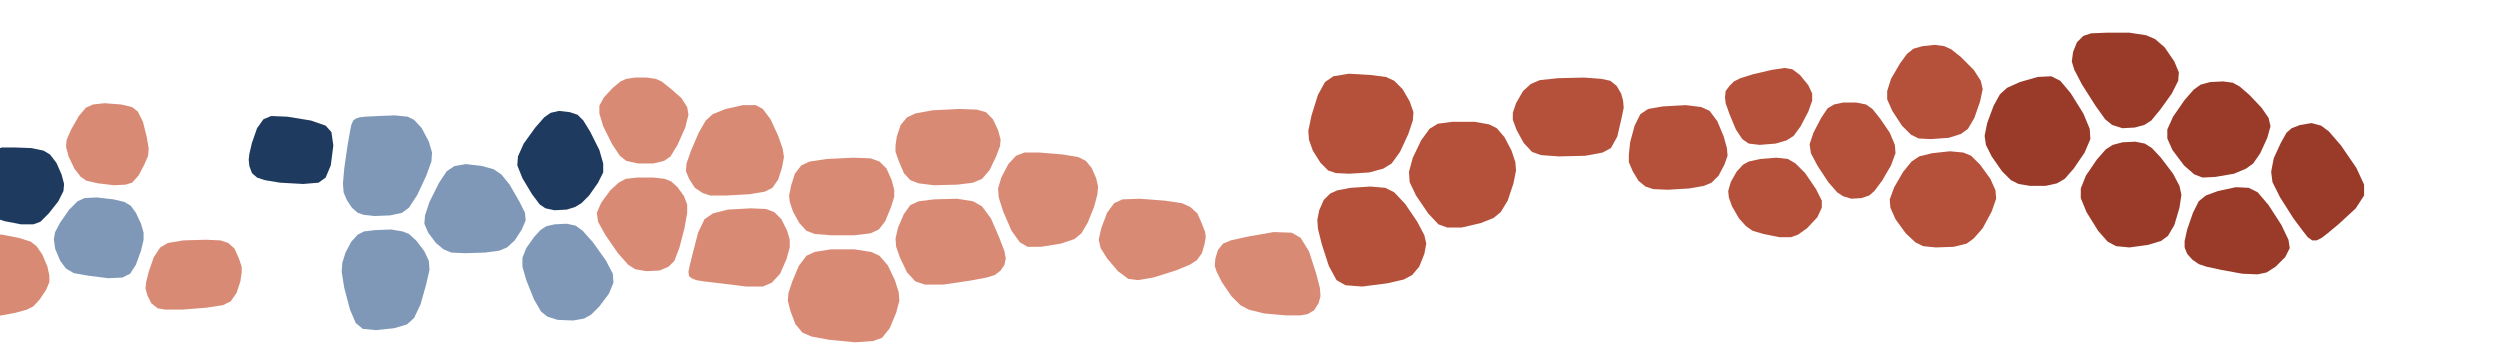
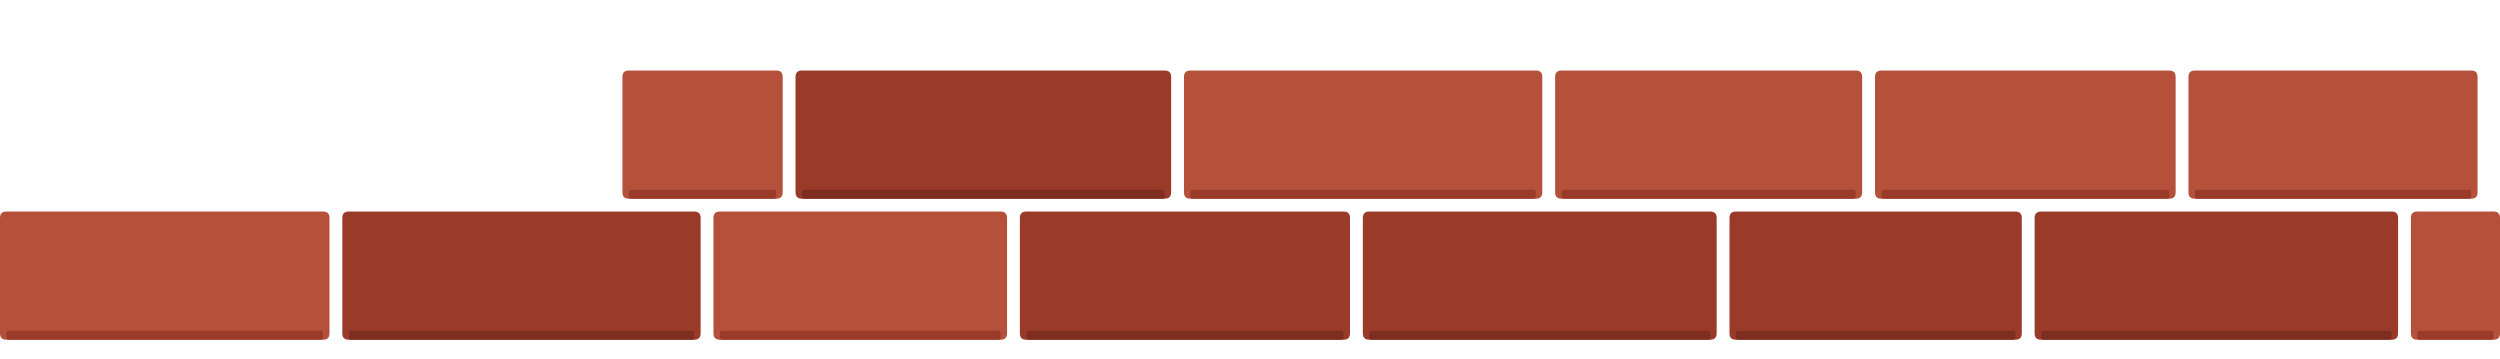
<svg xmlns="http://www.w3.org/2000/svg" viewBox="0 0 390 56" width="390" height="56">
-   <path d="M-4.3 46.7L-5.3 43.8L-5.9 41.8L-5.8 40.5L-5.2 39.2L-3.9 37.7L-2.7 36.8L-1.6 36.5L0.3 36.6L2.9 37.1L4.8 37.7L5.7 38.4L6.6 39.7L7.4 41.6L7.7 43.0L7.7 44.0L7.2 45.2L6.2 46.7L5.2 47.8L4.2 48.3L2.4 48.8L-0.3 49.3L-2.1 49.2L-3.2 48.5Z" fill="#D98A74" />
-   <path d="M3.3 35.0L0.7 34.5L-1.1 33.9L-2.0 33.1L-2.7 31.7L-3.3 29.6L-3.5 28.0L-3.4 27.0L-2.8 25.8L-1.8 24.3L-0.8 23.4L0.3 23.0L2.2 23.0L4.9 23.1L6.8 23.5L7.8 24.1L8.8 25.4L9.6 27.2L10.0 28.7L9.9 29.8L9.1 31.4L7.6 33.3L6.3 34.6L5.2 35.0Z" fill="#1F3A5F" />
-   <path d="M16.9 43.4L13.7 43.0L11.5 42.6L10.3 41.9L9.4 40.7L8.6 38.8L8.4 37.3L8.6 36.2L9.4 34.7L10.8 32.7L12.1 31.4L13.2 30.9L15.1 30.8L17.7 31.1L19.4 31.5L20.4 32.1L21.2 33.2L22.0 34.9L22.4 36.3L22.4 37.4L22.0 39.1L21.2 41.3L20.3 42.7L19.1 43.3Z" fill="#7F98B8" />
-   <path d="M17.8 28.9L15.3 28.6L13.5 28.2L12.6 27.6L11.6 26.3L10.7 24.4L10.3 22.9L10.4 21.8L11.1 20.2L12.3 18.1L13.4 16.8L14.5 16.3L16.3 16.1L18.9 16.3L20.6 16.7L21.5 17.4L22.3 19.0L22.9 21.4L23.2 23.2L23.1 24.3L22.5 25.7L21.6 27.4L20.6 28.5L19.6 28.8Z" fill="#D98A74" />
-   <path d="M23.6 47.3L23.0 46.1L22.7 45.0L22.8 44.0L23.2 42.4L24.0 40.1L25.0 38.6L26.2 37.9L28.6 37.5L32.1 37.4L34.4 37.5L35.6 37.9L36.6 38.8L37.3 40.4L37.7 41.6L37.7 42.5L37.5 43.9L36.9 45.7L36.0 47.0L34.8 47.6L32.2 48.0L28.4 48.3L25.8 48.3L24.6 48.1Z" fill="#D98A74" />
-   <path d="M39.3 27.0L38.9 25.9L38.8 24.9L38.9 24.0L39.3 22.3L40.1 20.0L41.1 18.6L42.3 18.1L44.8 18.2L48.5 18.8L50.8 19.6L51.7 20.6L52.0 22.7L51.6 25.8L50.8 27.7L49.7 28.5L47.3 28.7L43.7 28.5L41.3 28.1L40.1 27.7Z" fill="#1F3A5F" />
-   <path d="M60.9 33.6L58.4 33.7L56.7 33.5L55.8 33.2L54.9 32.4L54.1 31.2L53.6 30.0L53.5 28.6L53.7 26.3L54.2 22.8L54.6 20.5L54.8 19.5L55.1 18.8L55.5 18.5L56.1 18.3L57.0 18.2L58.9 18.1L61.6 18.0L63.6 18.2L64.6 18.7L65.8 20.0L66.9 22.1L67.4 23.8L67.3 25.2L66.5 27.4L65.1 30.4L63.8 32.4L62.7 33.2Z" fill="#7F98B8" />
-   <path d="M54.6 48.3L53.7 44.9L53.3 42.4L53.4 41.0L53.9 39.4L54.8 37.7L55.8 36.6L56.8 36.1L58.5 35.9L61.0 35.8L62.8 36.1L63.8 36.5L65.0 37.6L66.2 39.2L66.9 40.7L67.0 42.1L66.5 44.3L65.6 47.5L64.6 49.6L63.5 50.6L61.5 51.2L58.6 51.5L56.6 51.3L55.5 50.4Z" fill="#7F98B8" />
-   <path d="M68.0 37.9L66.8 36.3L66.2 34.9L66.3 33.6L67.0 31.5L68.5 28.5L69.7 26.7L70.9 25.9L72.7 25.6L75.2 25.9L77.0 26.4L78.2 27.2L79.5 28.8L81.0 31.4L81.9 33.2L82.0 34.4L81.4 35.8L80.3 37.5L79.1 38.6L77.9 39.1L75.7 39.4L72.6 39.5L70.4 39.4L69.2 38.9Z" fill="#7F98B8" />
-   <path d="M83.0 30.3L81.5 27.8L80.7 25.8L80.8 24.4L81.7 22.4L83.5 19.9L84.9 18.3L85.9 17.6L87.2 17.3L88.9 17.5L90.1 17.9L91.0 18.8L92.1 20.6L93.5 23.4L94.1 25.5L94.1 26.9L93.3 28.5L91.9 30.5L90.7 31.7L89.7 32.3L88.4 32.7L86.5 32.8L85.1 32.5L84.2 31.9Z" fill="#1F3A5F" />
-   <path d="M89.4 50.0L87.0 49.9L85.4 49.4L84.4 48.6L83.3 46.7L82.1 43.7L81.5 41.6L81.5 40.2L82.1 38.7L83.3 37.0L84.3 35.9L85.2 35.3L86.5 35.0L88.4 34.9L89.8 35.2L90.9 36.0L92.5 37.8L94.5 40.6L95.6 42.7L95.7 44.1L95.0 45.8L93.5 47.8L92.2 49.1L91.1 49.7Z" fill="#7F98B8" />
-   <path d="M96.4 39.5L94.4 36.6L93.3 34.6L93.1 33.2L93.8 31.6L95.2 29.7L96.5 28.5L97.6 27.9L99.4 27.7L102.0 27.7L103.7 27.9L104.7 28.3L105.7 29.2L106.7 30.6L107.2 31.9L107.2 33.2L106.8 35.5L106.0 38.6L105.2 40.7L104.3 41.6L102.9 42.2L100.8 42.3L99.1 42.0L98.0 41.3Z" fill="#D98A74" />
-   <path d="M101.9 25.5L99.5 25.5L97.7 25.1L96.7 24.3L95.5 22.5L94.1 19.7L93.5 17.7L93.5 16.5L94.2 15.2L95.6 13.7L96.8 12.7L97.7 12.3L99.1 12.1L100.9 12.1L102.3 12.3L103.2 12.7L104.6 13.8L106.3 15.3L107.2 16.7L107.4 17.9L106.9 19.9L105.7 22.6L104.6 24.4L103.6 25.1Z" fill="#D98A74" />
-   <path d="M116.9 30.3L113.3 30.5L110.8 30.5L109.6 30.1L108.4 29.3L107.5 27.9L107.0 26.7L107.1 25.5L107.8 23.5L109.0 20.7L110.1 18.8L111.2 17.8L113.2 17.0L115.9 16.4L117.9 16.4L119.0 17.0L120.2 18.6L121.4 21.2L122.1 23.2L122.3 24.5L122.0 26.1L121.4 28.0L120.5 29.3L119.3 29.9Z" fill="#D98A74" />
-   <path d="M116.4 44.7L112.4 44.2L109.8 43.9L108.6 43.7L107.9 43.4L107.5 43.1L107.4 42.4L107.6 41.4L108.1 39.4L108.9 36.3L109.9 34.2L111.2 33.3L113.5 32.7L117.1 32.5L119.5 32.6L120.8 33.1L121.9 34.2L122.8 36.0L123.2 37.4L123.2 38.6L122.7 40.4L121.7 42.7L120.4 44.1L119.0 44.7Z" fill="#D98A74" />
-   <path d="M133.4 53.4L129.3 53.0L126.6 52.5L125.2 51.9L124.1 50.6L123.3 48.5L122.9 46.9L123.0 45.7L123.6 43.9L124.6 41.5L125.8 39.9L127.1 39.3L129.6 38.9L133.3 38.9L135.9 39.3L137.2 39.9L138.5 41.4L139.6 43.7L140.2 45.6L140.3 46.9L139.8 48.8L138.8 51.2L137.6 52.7L136.2 53.2Z" fill="#D98A74" />
-   <path d="M133.3 36.7L129.6 36.7L127.1 36.5L125.8 36.0L124.7 34.8L123.7 33.0L123.2 31.5L123.1 30.5L123.4 29.0L124.0 27.1L125.0 25.8L126.3 25.2L129.0 24.8L133.1 24.6L135.8 24.7L137.2 25.2L138.3 26.3L139.1 28.1L139.5 29.6L139.5 30.7L139.0 32.3L138.1 34.5L137.1 35.8L135.8 36.4Z" fill="#D98A74" />
-   <path d="M141.5 42.5L140.4 40.2L139.8 38.5L139.7 37.2L140.1 35.5L141.0 33.4L142.0 32.0L143.3 31.4L145.7 31.1L149.3 31.0L151.8 31.4L153.2 32.2L154.6 34.1L155.9 37.1L156.7 39.2L156.9 40.3L156.7 41.3L156.1 42.2L155.2 42.9L153.9 43.3L151.2 43.8L147.1 44.4L144.3 44.4L142.8 43.9Z" fill="#D98A74" />
-   <path d="M149.4 28.8L145.7 28.9L143.3 28.6L142.0 28.1L141.0 27.0L140.2 25.1L139.7 23.7L139.7 22.7L139.9 21.3L140.5 19.5L141.5 18.3L142.8 17.7L145.5 17.2L149.7 17.0L152.4 17.1L153.8 17.5L154.9 18.6L155.7 20.3L156.1 21.8L156.0 22.8L155.4 24.4L154.4 26.5L153.2 27.9L151.8 28.5Z" fill="#D98A74" />
-   <path d="M157.8 36.0L156.5 33.0L155.8 30.8L155.7 29.4L156.2 27.7L157.3 25.6L158.5 24.3L159.8 23.8L162.2 23.8L165.8 24.1L168.2 24.5L169.4 25.1L170.3 26.2L171.0 27.8L171.3 29.1L171.2 30.3L170.7 32.2L169.7 34.7L168.7 36.4L167.6 37.3L165.5 38.0L162.4 38.5L160.3 38.5L159.1 37.8Z" fill="#D98A74" />
-   <path d="M174.4 42.3L172.7 40.3L171.7 38.7L171.4 37.4L171.8 35.6L172.7 33.2L173.8 31.7L175.1 31.1L177.8 31.0L181.7 31.3L184.4 31.7L185.7 32.3L186.8 33.3L187.5 34.9L188.0 36.2L188.1 37.0L187.9 38.1L187.5 39.5L186.7 40.6L185.6 41.3L183.4 42.2L179.9 43.3L177.5 43.7L176.0 43.5Z" fill="#D98A74" />
-   <path d="M200.6 49.2L197.2 48.9L194.8 48.3L193.5 47.6L192.1 46.2L190.6 44.0L189.8 42.4L189.5 41.5L189.6 40.3L190.0 39.0L190.8 38.0L192.0 37.5L194.7 36.9L198.7 36.2L201.5 36.3L202.9 37.1L204.2 39.2L205.3 42.6L205.9 44.9L206.0 46.2L205.7 47.3L205.0 48.4L204.0 49.0L202.9 49.2Z" fill="#D98A74" />
-   <path d="M216.4 44.2L212.5 44.7L209.9 44.5L208.5 43.7L207.3 41.5L206.2 38.1L205.6 35.7L205.5 34.3L205.8 32.8L206.5 31.2L207.5 30.2L208.6 29.7L210.7 29.3L213.8 29.1L216.1 29.3L217.5 30.0L219.2 31.8L221.1 34.6L222.2 36.7L222.5 38.0L222.2 39.6L221.4 41.6L220.3 42.9L219.0 43.6Z" fill="#B5503A" />
-   <path d="M206.0 25.4L204.8 23.5L204.2 21.8L204.1 20.4L204.6 18.0L205.6 14.8L206.7 12.8L208.0 11.9L210.4 11.5L213.8 11.7L216.2 12.0L217.5 12.6L218.8 13.9L219.9 15.8L220.5 17.5L220.4 18.8L219.7 20.9L218.4 23.7L217.1 25.5L215.8 26.3L213.6 26.9L210.5 27.1L208.4 27.0L207.2 26.6Z" fill="#B5503A" />
-   <path d="M222.8 33.3L220.9 30.5L219.9 28.4L219.8 26.8L220.4 24.6L221.7 21.9L223.0 20.1L224.3 19.3L226.6 19.0L230.0 19.0L232.3 19.4L233.5 20.0L234.7 21.4L235.8 23.5L236.4 25.3L236.5 26.6L236.1 28.6L235.2 31.3L234.1 33.1L233.0 34.0L231.0 34.8L228.0 35.5L225.8 35.5L224.4 35.0Z" fill="#B5503A" />
-   <path d="M247.3 24.3L243.2 24.4L240.4 24.2L239.0 23.7L237.7 22.3L236.6 20.3L236.0 18.7L236.0 17.6L236.5 16.1L237.6 14.2L238.8 13.1L240.2 12.5L243.0 12.2L247.1 12.1L249.8 12.3L251.2 12.6L252.2 13.4L252.9 14.6L253.2 15.7L253.3 16.8L252.9 18.7L252.3 21.3L251.3 23.1L250.0 23.8Z" fill="#B5503A" />
-   <path d="M263.5 29.4L260.2 29.6L257.9 29.5L256.7 29.1L255.6 28.2L254.7 26.7L254.1 25.3L254.1 24.1L254.3 22.2L255.0 19.6L255.9 17.8L257.1 17.0L259.4 16.6L263.0 16.4L265.4 16.7L266.7 17.3L267.9 18.9L268.9 21.3L269.4 23.1L269.5 24.3L269.0 25.7L268.1 27.4L267.0 28.5L265.8 29.0Z" fill="#B5503A" />
-   <path d="M277.0 22.4L274.5 22.6L272.8 22.4L271.8 21.7L270.8 20.2L269.8 17.8L269.2 16.1L269.1 15.2L269.2 14.2L269.8 13.4L270.5 12.7L271.5 12.2L273.4 11.6L276.4 10.9L278.4 10.6L279.6 10.8L280.8 11.7L282.1 13.3L282.7 14.6L282.7 15.7L282.1 17.4L280.9 19.7L279.8 21.2L278.7 21.9Z" fill="#B5503A" />
-   <path d="M277.6 37.0L275.1 36.5L273.4 36.0L272.4 35.3L271.3 34.1L270.2 32.2L269.7 30.8L269.6 29.8L270.0 28.4L270.9 26.8L271.9 25.7L272.8 25.2L274.6 24.8L277.1 24.6L278.9 24.8L280.1 25.5L281.6 27.0L283.3 29.5L284.2 31.3L284.2 32.4L283.5 33.9L281.9 35.6L280.5 36.6L279.4 37.0Z" fill="#B5503A" />
-   <path d="M290.4 30.9L288.8 31.0L287.5 30.6L286.6 30.0L285.2 28.4L283.5 25.8L282.5 23.9L282.3 22.5L282.9 20.7L284.1 18.4L285.1 16.9L286.1 16.3L287.5 16.0L289.6 16.0L291.1 16.3L292.1 17.0L293.3 18.5L294.8 20.7L295.6 22.6L295.7 23.9L295.0 25.8L293.6 28.2L292.4 29.8L291.6 30.5Z" fill="#B5503A" />
-   <path d="M304.0 21.5L301.2 21.7L299.3 21.6L298.1 21.0L296.7 19.6L295.2 17.3L294.4 15.5L294.4 14.2L295.0 12.3L296.4 9.9L297.5 8.4L298.5 7.6L299.9 7.2L301.8 7.0L303.3 7.2L304.4 7.7L305.9 8.9L307.9 10.9L309.0 12.6L309.3 13.9L308.9 15.8L308.0 18.4L307.0 20.1L305.9 20.9Z" fill="#B5503A" />
-   <path d="M304.8 38.5L302.0 38.6L300.0 38.4L298.8 37.8L297.3 36.4L295.7 34.2L294.9 32.4L294.8 31.1L295.5 29.2L296.9 26.8L298.2 25.2L299.4 24.4L301.4 23.9L304.2 23.6L306.3 23.8L307.5 24.3L308.9 25.7L310.5 27.9L311.3 29.7L311.4 31.0L310.7 33.0L309.3 35.6L307.9 37.2L306.8 38.0Z" fill="#B5503A" />
-   <path d="M319.1 29.0L316.7 29.0L314.9 28.7L313.7 28.1L312.3 26.7L310.7 24.4L309.8 22.6L309.6 21.2L310.0 19.2L311.0 16.5L312.0 14.7L313.1 13.7L315.1 12.8L317.9 12.0L320.0 11.9L321.4 12.6L323.0 14.5L325.0 17.7L326.0 20.1L326.1 21.7L325.2 23.8L323.5 26.3L322.1 27.9L320.9 28.6Z" fill="#9A3B2A" />
-   <path d="M333.0 19.9L331.1 20.0L329.5 19.5L328.4 18.6L326.9 16.5L324.8 13.2L323.6 10.9L323.2 9.6L323.4 8.1L324.0 6.6L325.0 5.6L326.2 5.2L328.6 5.1L332.2 5.1L334.8 5.5L336.2 6.1L337.7 7.4L339.2 9.6L339.9 11.3L339.8 12.6L338.8 14.6L337.0 17.1L335.6 18.8L334.5 19.5Z" fill="#9A3B2A" />
-   <path d="M327.3 36.0L325.5 33.1L324.6 30.9L324.6 29.4L325.4 27.4L327.1 24.9L328.5 23.3L329.6 22.6L331.1 22.2L333.1 22.1L334.6 22.4L335.7 23.1L337.1 24.6L339.0 27.1L340.0 29.0L340.3 30.4L340.0 32.4L339.2 35.1L338.2 36.8L337.1 37.6L335.1 38.2L332.2 38.6L330.1 38.4L328.8 37.7Z" fill="#9A3B2A" />
-   <path d="M340.7 25.8L338.9 23.4L338.1 21.6L338.1 20.2L339.0 18.2L340.8 15.6L342.2 14.0L343.3 13.2L344.8 12.8L346.8 12.7L348.3 12.9L349.4 13.5L350.9 14.8L352.8 16.8L353.9 18.4L354.2 19.7L353.7 21.5L352.6 23.9L351.5 25.5L350.4 26.3L348.5 27.1L345.6 27.6L343.6 27.7L342.3 27.2Z" fill="#9A3B2A" />
-   <path d="M349.8 42.7L346.5 42.1L344.2 41.6L343.0 41.2L342.0 40.5L341.2 39.6L340.8 38.6L340.8 37.6L341.2 35.8L342.1 33.2L343.0 31.4L344.1 30.5L346.0 29.8L348.8 29.2L350.8 29.3L352.2 30.0L353.9 32.0L355.9 35.1L357.0 37.4L357.2 38.7L356.5 40.1L355.0 41.6L353.6 42.5L352.2 42.8Z" fill="#9A3B2A" />
-   <path d="M361.4 37.5L360.7 37.5L360.0 37.0L359.3 36.1L357.8 34.1L355.7 30.8L354.5 28.4L354.3 26.8L354.7 24.7L355.8 22.3L356.7 20.7L357.5 20.0L358.8 19.5L360.6 19.2L362.1 19.6L363.3 20.5L365.2 22.7L367.6 26.2L368.8 28.8L368.8 30.5L367.5 32.5L364.9 34.9L363.1 36.4L362.2 37.1Z" fill="#9A3B2A" />
+   <path d="M1.0 33.0H50.4Q51.4 33.0 51.4 34.0V52.0Q51.4 53.0 50.4 53.0H1.0Q0.0 53.0 0.0 52.0V34.0Q0.0 33.0 1.0 33.0Z" fill="#B5503A" />
+   <path d="M1.4 51.6H50.0Q50.4 51.6 50.4 52.0V52.6Q50.4 53.0 50.0 53.0H1.4Q1.0 53.0 1.0 52.6V52.0Q1.0 51.6 1.4 51.6Z" fill="#9A3B2A" />
+   <path d="M54.4 33.0H108.3Q109.3 33.0 109.3 34.0V52.0Q109.3 53.0 108.3 53.0H54.4Q53.4 53.0 53.4 52.0V34.0Q53.4 33.0 54.4 33.0Z" fill="#9A3B2A" />
+   <path d="M54.8 51.6H107.9Q108.3 51.6 108.3 52.0V52.6Q108.3 53.0 107.9 53.0H54.8Q54.4 53.0 54.4 52.6V52.0Q54.4 51.6 54.8 51.6Z" fill="#7E2E20" />
+   <path d="M112.3 33.0H156.1Q157.1 33.0 157.1 34.0V52.0Q157.1 53.0 156.1 53.0H112.3Q111.3 53.0 111.3 52.0V34.0Q111.3 33.0 112.3 33.0Z" fill="#B5503A" />
+   <path d="M112.7 51.6H155.7Q156.1 51.6 156.1 52.0V52.6Q156.1 53.0 155.7 53.0H112.7Q112.3 53.0 112.3 52.6V52.0Q112.3 51.6 112.7 51.6Z" fill="#9A3B2A" />
+   <path d="M160.1 33.0H209.6Q210.6 33.0 210.6 34.0V52.0Q210.6 53.0 209.6 53.0H160.1Q159.1 53.0 159.1 52.0V34.0Q159.1 33.0 160.1 33.0Z" fill="#9A3B2A" />
+   <path d="M160.5 51.6H209.2Q209.6 51.6 209.6 52.0V52.6Q209.6 53.0 209.2 53.0H160.5Q160.1 53.0 160.1 52.6V52.0Q160.1 51.6 160.5 51.6Z" fill="#7E2E20" />
+   <path d="M213.6 33.0H266.8Q267.8 33.0 267.8 34.0V52.0Q267.8 53.0 266.8 53.0H213.6Q212.6 53.0 212.6 52.0V34.0Q212.6 33.0 213.6 33.0Z" fill="#9A3B2A" />
+   <path d="M214.0 51.6H266.4Q266.8 51.6 266.8 52.0V52.6Q266.8 53.0 266.4 53.0H214.0Q213.6 53.0 213.6 52.6V52.0Q213.6 51.6 214.0 51.6Z" fill="#7E2E20" />
+   <path d="M270.8 33.0H314.4Q315.4 33.0 315.4 34.0V52.0Q315.4 53.0 314.4 53.0H270.8Q269.8 53.0 269.8 52.0V34.0Q269.8 33.0 270.8 33.0Z" fill="#9A3B2A" />
+   <path d="M271.2 51.6H314.0Q314.4 51.6 314.4 52.0V52.6Q314.4 53.0 314.0 53.0H271.2Q270.8 53.0 270.8 52.6V52.0Q270.8 51.6 271.2 51.6Z" fill="#7E2E20" />
+   <path d="M318.4 33.0H373.1Q374.1 33.0 374.1 34.0V52.0Q374.1 53.0 373.1 53.0H318.4Q317.4 53.0 317.4 52.0V34.0Q317.4 33.0 318.4 33.0Z" fill="#9A3B2A" />
+   <path d="M318.8 51.6H372.7Q373.1 51.6 373.1 52.0V52.6Q373.1 53.0 372.7 53.0H318.8Q318.4 53.0 318.4 52.6V52.0Q318.4 51.6 318.8 51.6Z" fill="#7E2E20" />
+   <path d="M377.1 33.0H389.0Q390.0 33.0 390.0 34.0V52.0Q390.0 53.0 389.0 53.0H377.1Q376.1 53.0 376.1 52.0V34.0Q376.1 33.0 377.1 33.0Z" fill="#B5503A" />
+   <path d="M377.5 51.6H388.6Q389.0 51.6 389.0 52.0V52.6Q389.0 53.0 388.6 53.0H377.5Q377.1 53.0 377.1 52.6V52.0Q377.1 51.6 377.5 51.6Z" fill="#9A3B2A" />
+   <path d="M98.1 11.0H121.1Q122.1 11.0 122.1 12.0V30.0Q122.1 31.0 121.1 31.0H98.1Q97.1 31.0 97.1 30.0V12.0Q97.1 11.0 98.1 11.0Z" fill="#B5503A" />
+   <path d="M98.5 29.6H120.7Q121.1 29.6 121.1 30.0V30.6Q121.1 31.0 120.7 31.0H98.5Q98.1 31.0 98.1 30.6V30.0Q98.1 29.6 98.5 29.6Z" fill="#9A3B2A" />
+   <path d="M125.1 11.0H181.7Q182.7 11.0 182.7 12.0V30.0Q182.7 31.0 181.7 31.0H125.1Q124.1 31.0 124.1 30.0V12.0Q124.1 11.0 125.1 11.0Z" fill="#9A3B2A" />
+   <path d="M125.5 29.6H181.3Q181.7 29.6 181.7 30.0V30.6Q181.7 31.0 181.3 31.0H125.5Q125.1 31.0 125.1 30.6V30.0Q125.1 29.6 125.5 29.6Z" fill="#7E2E20" />
+   <path d="M185.7 11.0H239.6Q240.6 11.0 240.6 12.0V30.0Q240.6 31.0 239.6 31.0H185.7Q184.7 31.0 184.7 30.0V12.0Q184.7 11.0 185.7 11.0Z" fill="#B5503A" />
+   <path d="M186.1 29.6H239.2Q239.6 29.6 239.6 30.0V30.6Q239.6 31.0 239.2 31.0H186.1Q185.7 31.0 185.7 30.6V30.0Q185.7 29.6 186.1 29.6Z" fill="#9A3B2A" />
+   <path d="M243.6 11.0H289.5Q290.5 11.0 290.5 12.0V30.0Q290.5 31.0 289.5 31.0H243.6Q242.6 31.0 242.6 30.0V12.0Q242.6 11.0 243.6 11.0Z" fill="#B5503A" />
+   <path d="M244.0 29.6H289.1Q289.5 29.6 289.5 30.0V30.6Q289.5 31.0 289.1 31.0H244.0Q243.6 31.0 243.6 30.6V30.0Q243.6 29.6 244.0 29.6Z" fill="#9A3B2A" />
+   <path d="M293.5 11.0H338.4Q339.4 11.0 339.4 12.0V30.0Q339.4 31.0 338.4 31.0H293.5Q292.5 31.0 292.5 30.0V12.0Q292.5 11.0 293.5 11.0Z" fill="#B5503A" />
+   <path d="M293.9 29.6H338.0Q338.4 29.6 338.4 30.0V30.6Q338.4 31.0 338.0 31.0H293.9Q293.5 31.0 293.5 30.6V30.0Q293.5 29.6 293.9 29.6Z" fill="#9A3B2A" />
+   <path d="M342.4 11.0H385.5Q386.5 11.0 386.5 12.0V30.0Q386.5 31.0 385.5 31.0H342.4Q341.4 31.0 341.4 30.0V12.0Q341.4 11.0 342.4 11.0Z" fill="#B5503A" />
+   <path d="M342.8 29.6H385.1Q385.5 29.6 385.5 30.0V30.6Q385.5 31.0 385.1 31.0H342.8Q342.4 31.0 342.4 30.6V30.0Q342.4 29.6 342.8 29.6Z" fill="#9A3B2A" />
</svg>
